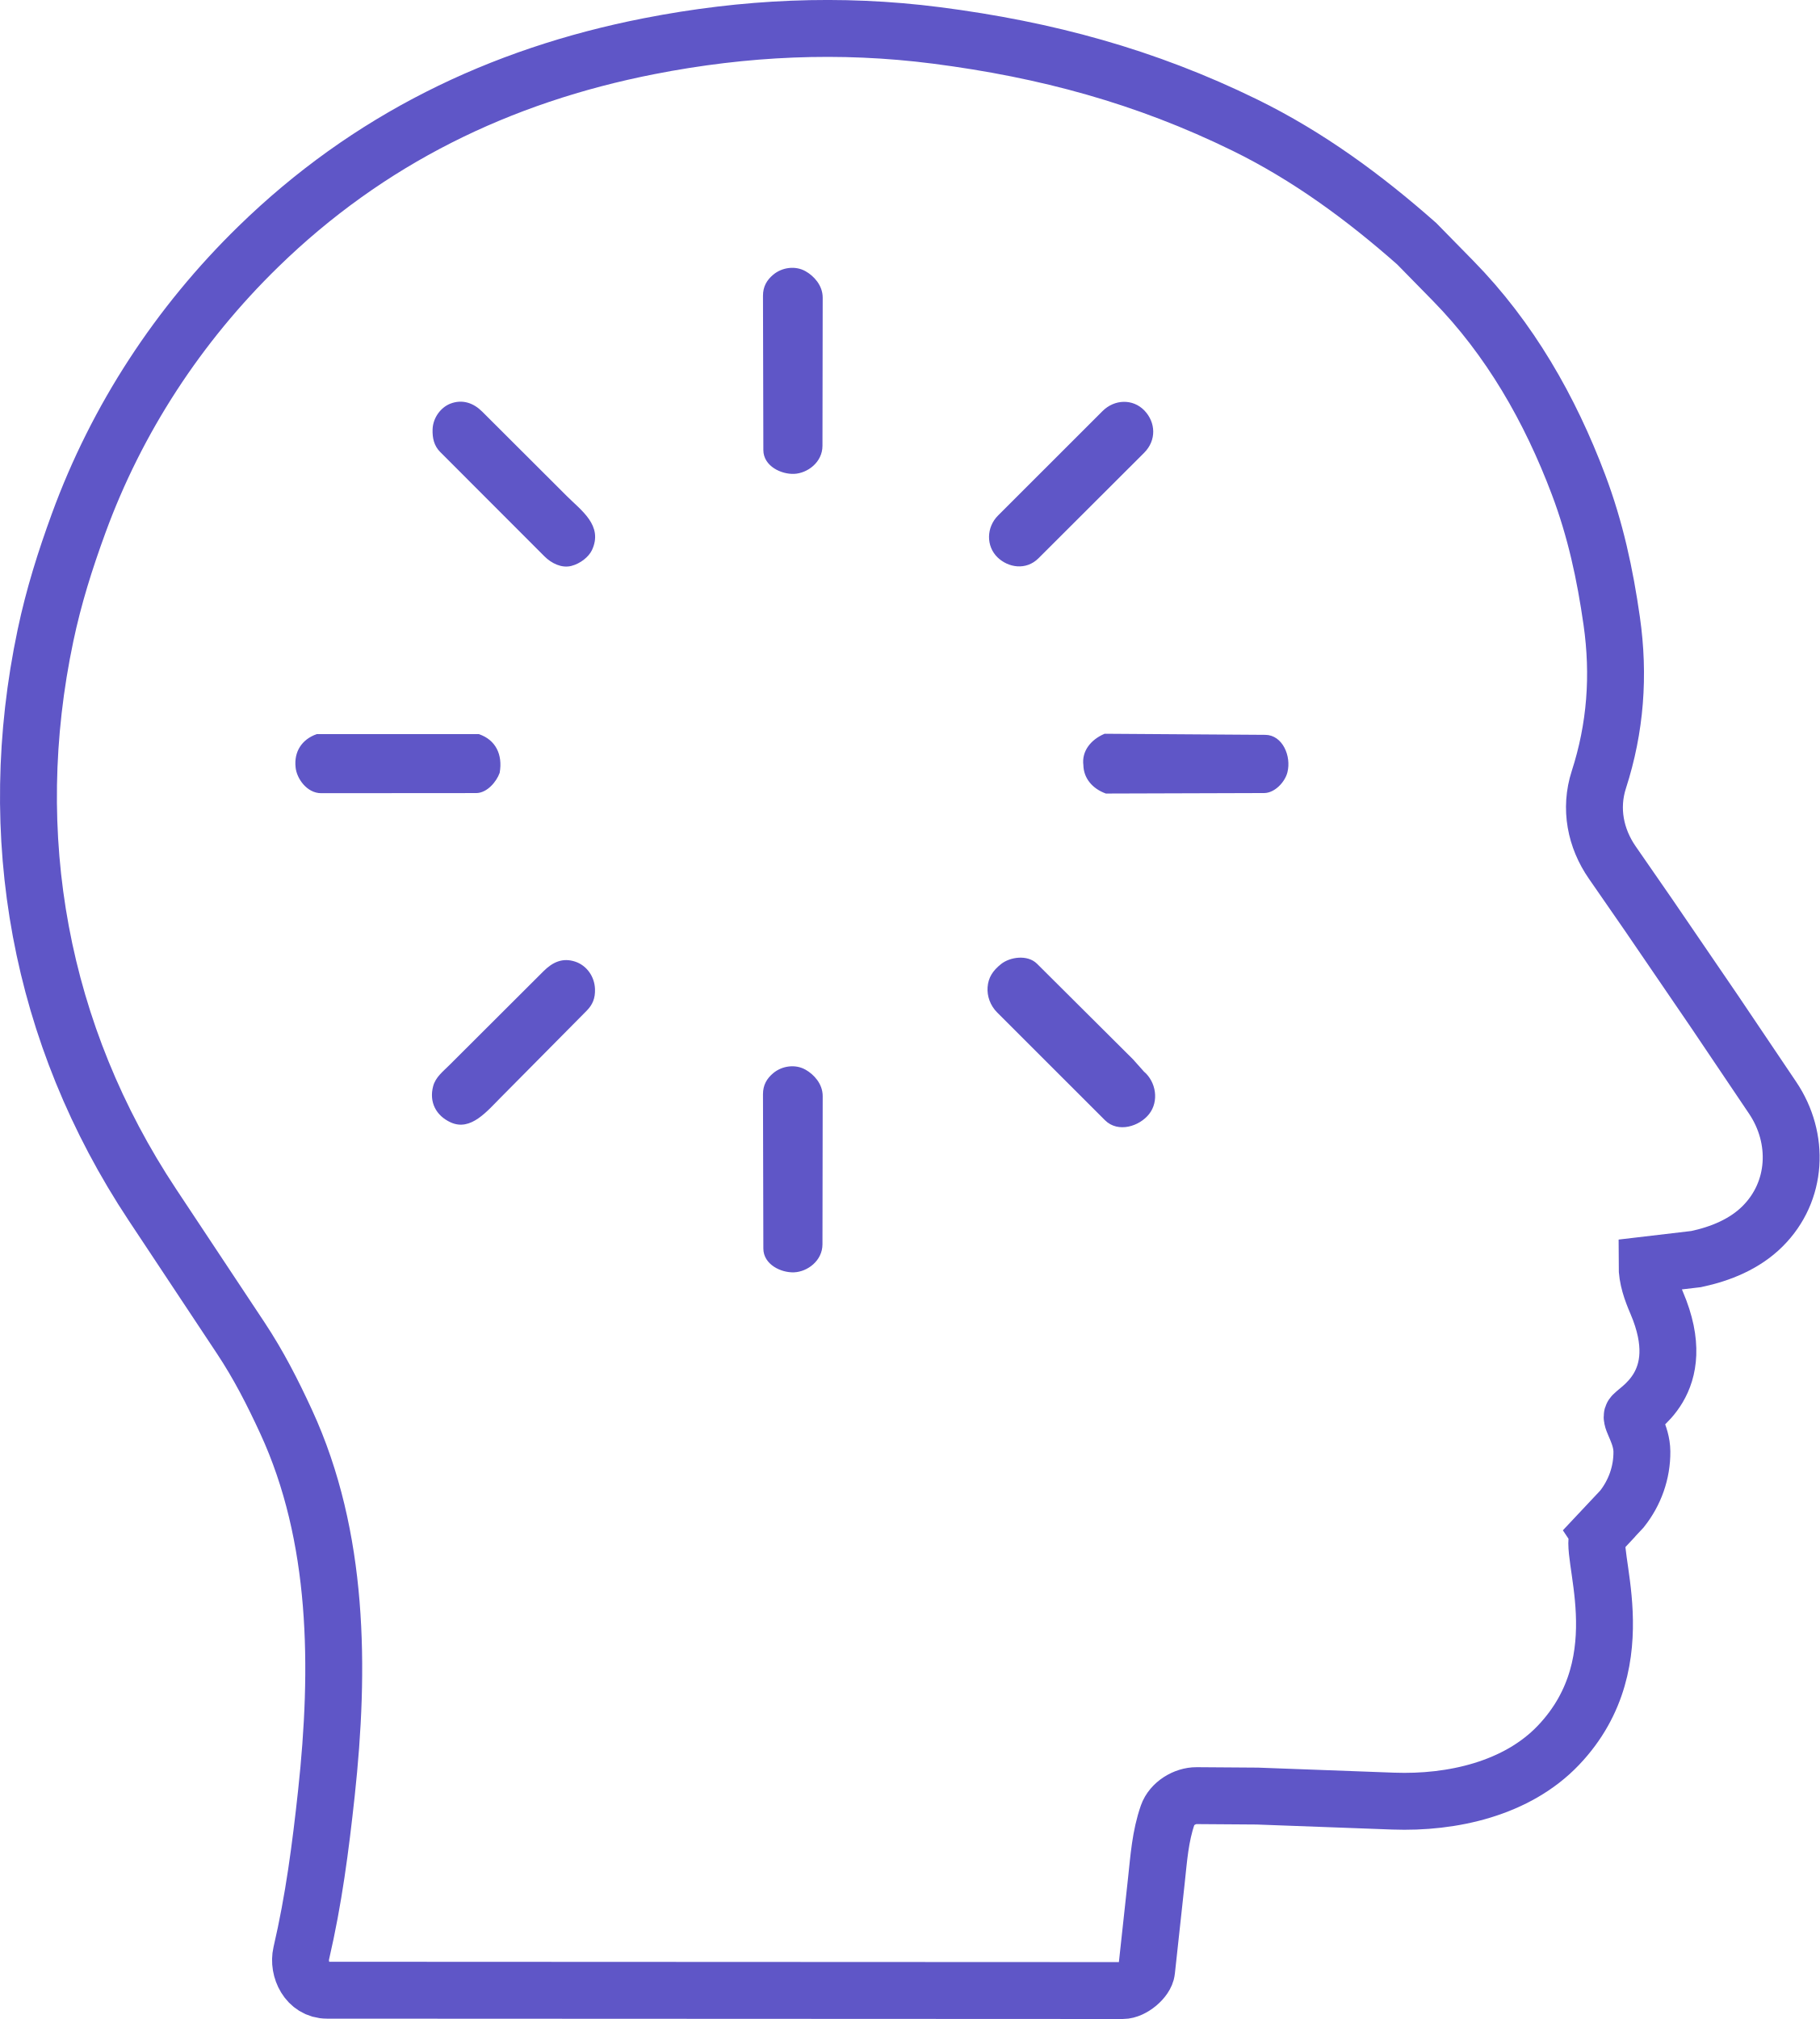
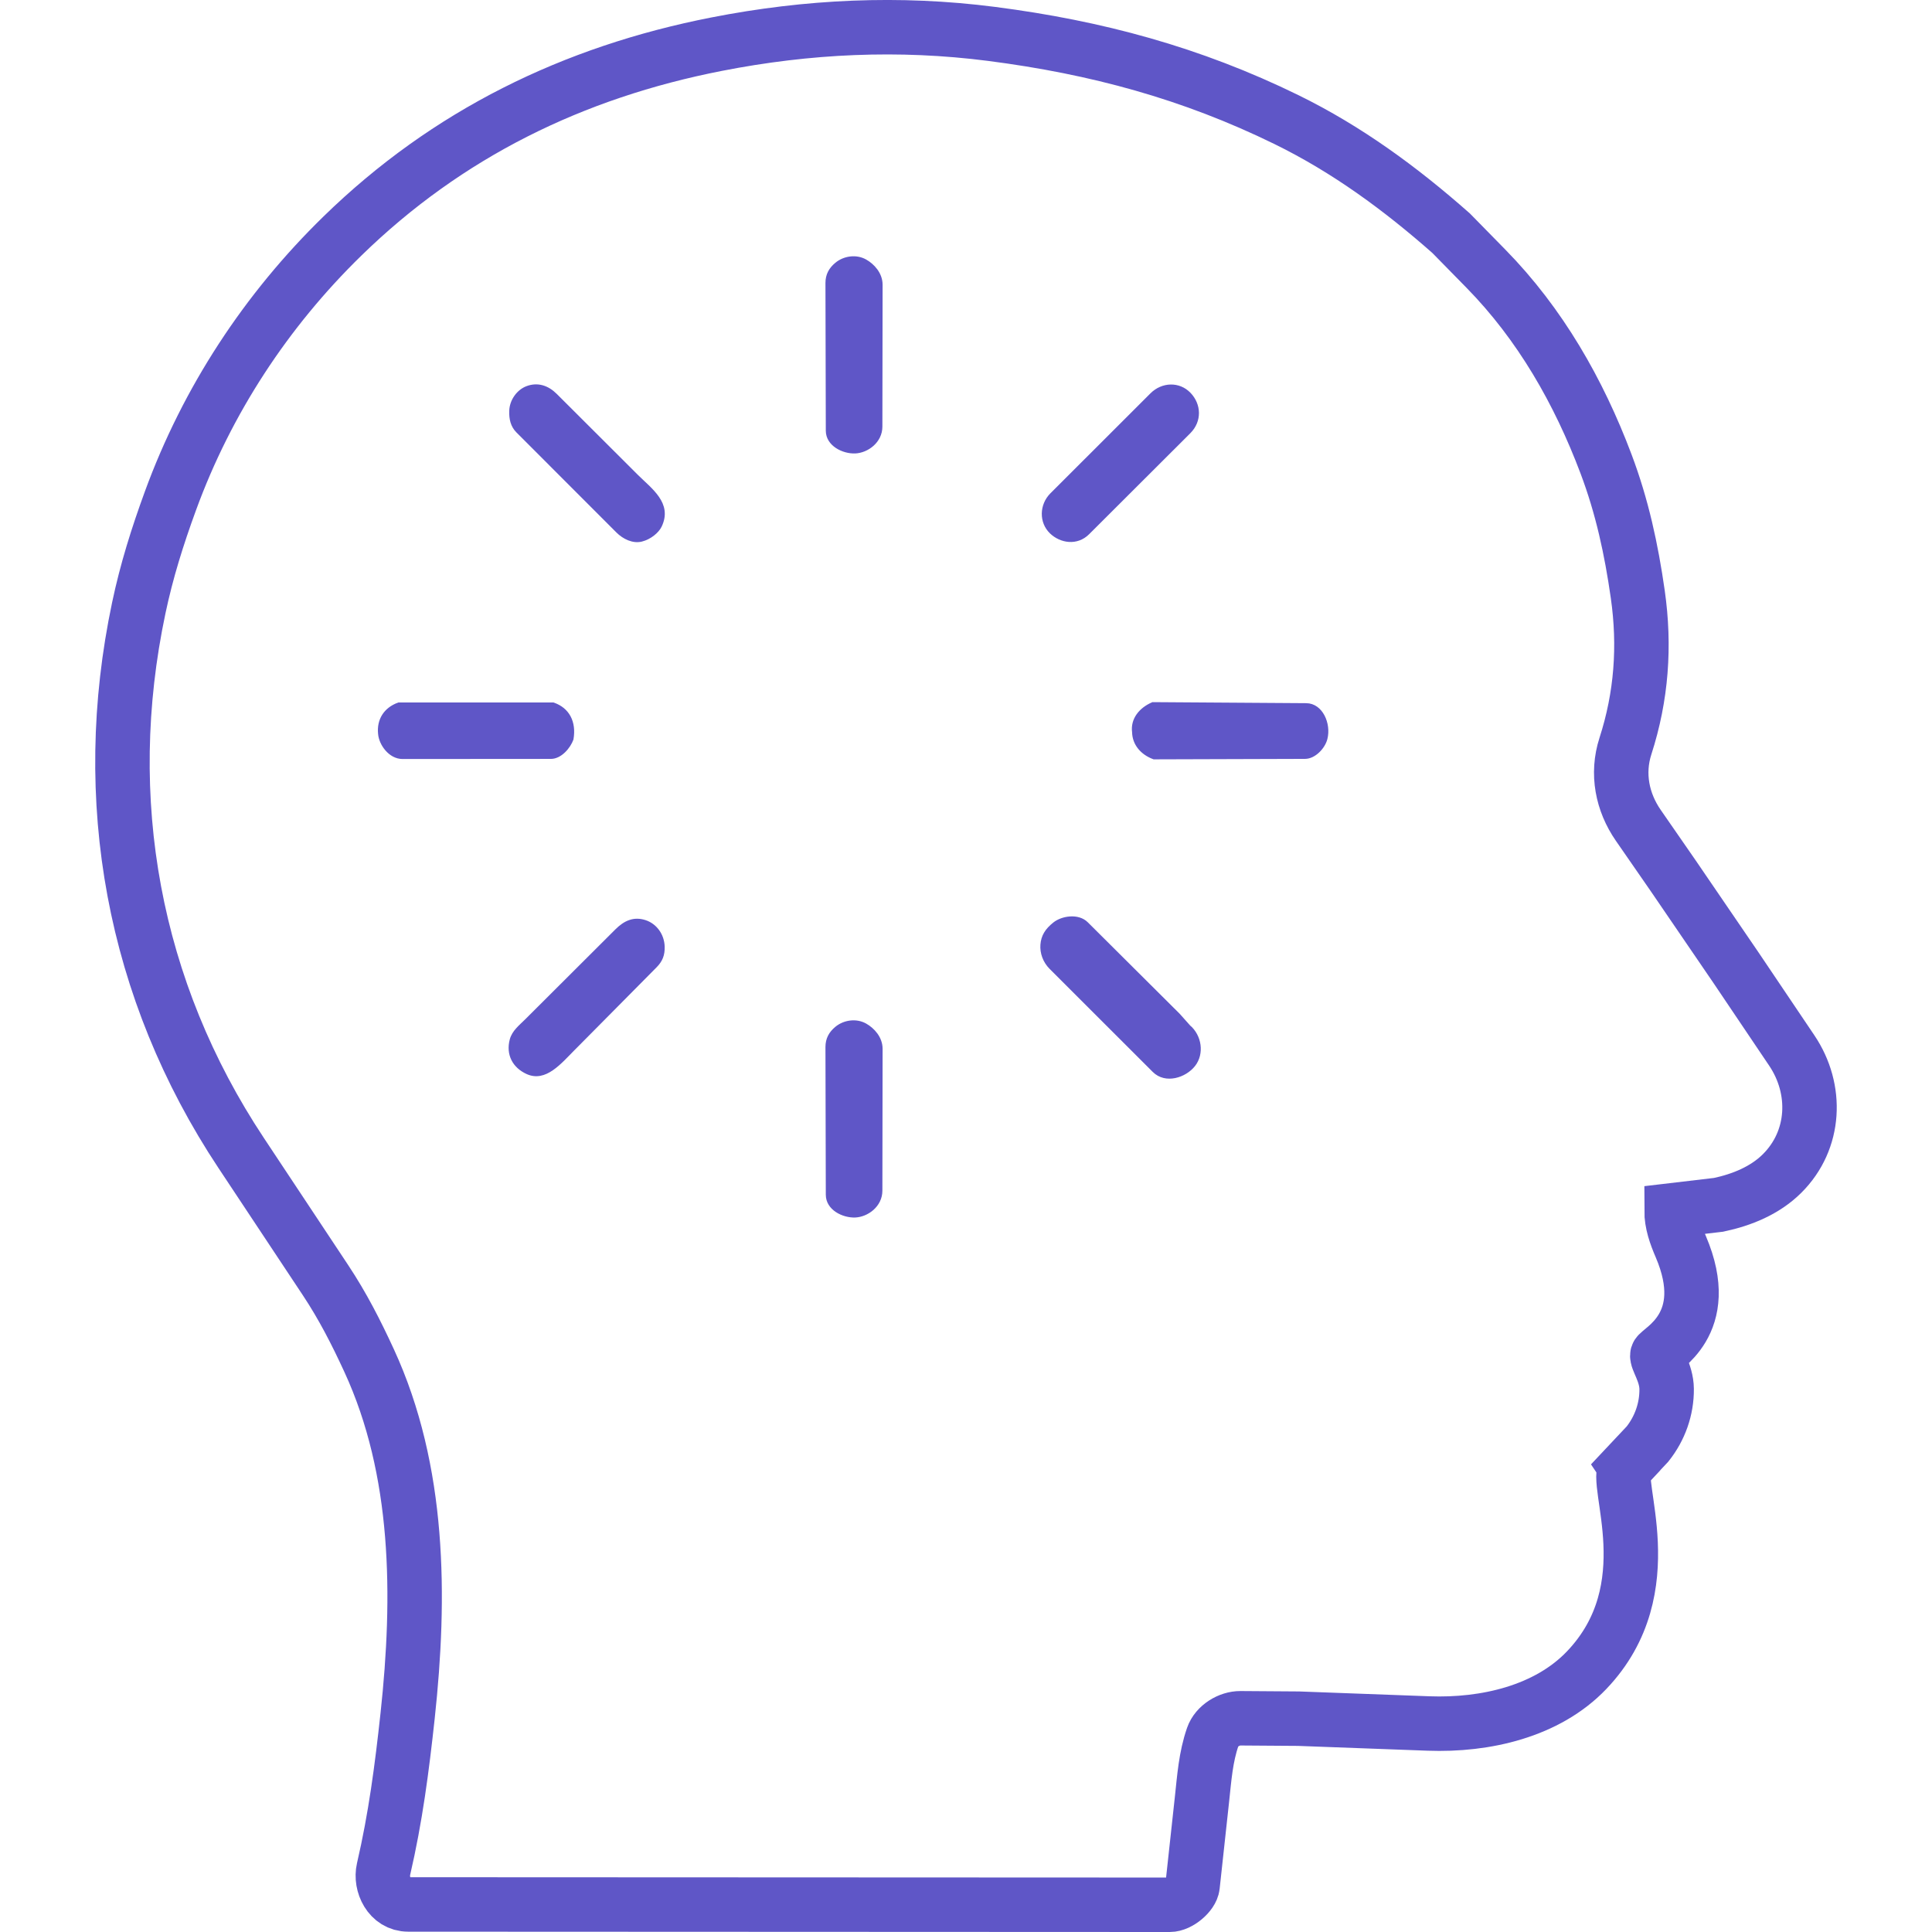
- <svg xmlns="http://www.w3.org/2000/svg" id="Layer_1" version="1.1" viewBox="0 0 639.64 709.58">
-   <defs>
-     <style>
+ <svg xmlns="http://www.w3.org/2000/svg" id="Layer_1" version="1.1" viewBox="0 0 1254 1254">
+   <g transform="translate(61.80,0.00) scale(1.767243)">
+     <defs>
+       <style>
      .st0 {
        fill: #5f56c7;
      }

      .st0, .st1 {
        stroke: #5f56c7;
        stroke-miterlimit: 10;
      }

      .st1 {
        fill: none;
        stroke-width: 20px;
      }
    </style>
-   </defs>
-   <g id="Generative_Object">
-     <g>
-       <path class="st1" d="M562.12,538.92c-4.86,5.17,14.44,44.36-14.36,74.51-14.51,15.19-37.25,20.34-58.06,19.57l-47.75-1.77-21.32-.15c-4.14-.03-8.77,2.78-10.17,6.79-2.61,7.51-3.12,15.15-3.97,22.99l-3.46,31.81c-.32,2.95-4.96,6.92-8.37,6.91l-279.7-.12c-6.92,0-10.34-7.42-9.06-12.96,4.39-18.9,6.75-37.05,8.84-56.34,4.73-43.8,4.49-90.01-14.15-130.47-4.77-10.34-9.67-19.95-15.96-29.44l-31.03-46.79C13.91,363.61,1.16,293.61,16,223.28c2.88-13.65,6.84-26.22,11.64-39.36,13.45-36.82,35.13-69.9,63.16-97.23,38.52-37.56,84.73-60.15,137.39-70.46,33.52-6.57,67.02-8.15,101-3.78,38.51,4.96,73.46,14.4,108.35,31.49,22.25,10.9,41.97,25.39,60.43,41.69l12.84,13.09c19.91,20.31,34.03,45.01,44.07,71.64,5.92,15.69,9.3,31.32,11.67,47.93,2.71,19.06,1.36,37.48-4.54,55.75-3.27,10.13-1.17,20.57,4.72,29.08l12.81,18.5,23.1,33.82,20.48,30.4c9.56,14.2,8.77,32.88-3.56,45.15-6.28,6.25-14.72,9.68-23.31,11.51l-17.3,2.04c-.01,4.71,1.56,9.05,3.4,13.34,12.28,28.7-7.99,37.74-8.59,39.75-.49,1.64,3.34,6.47,3.39,12.52.06,7.4-2.48,14.48-7.03,20.21l-8.02,8.53Z" />
+     </defs>
+     <g id="Generative_Object">
      <g>
-         <path class="st0" d="M288.61,156.68c0,5.52-5.07,9.17-9.47,9.36s-10.3-2.63-10.31-7.85l-.13-54.26c0-3,1.23-5.19,3.45-7.03,2.85-2.38,7.28-3.1,10.75-1.15,2.81,1.58,5.79,4.75,5.79,8.86l-.08,52.08Z" />
-         <path class="st0" d="M288.61,437.3c0,5.52-5.07,9.17-9.47,9.36-4.42.19-10.3-2.63-10.31-7.85l-.13-54.26c0-3,1.23-5.19,3.45-7.03,2.85-2.38,7.28-3.1,10.75-1.15,2.81,1.58,5.79,4.75,5.79,8.86l-.08,52.08Z" />
-         <path class="st0" d="M452.07,271.29c-.83,3.3-4.28,6.92-7.72,6.93l-55.54.17c-4.54-1.67-7.41-5.17-7.49-9.51-.62-4.7,2.5-8.54,7.07-10.5l56.38.38c5.68.04,8.66,7.14,7.3,12.51Z" />
-         <path class="st0" d="M175.16,271.48c-1.06,2.94-4.22,6.75-7.81,6.75l-54.45.04c-4.75,0-8.18-4.99-8.5-8.68-.57-5.21,2.07-9.31,7.02-11.08h56.82c5.49,1.87,8,6.71,6.92,12.97Z" />
-         <path class="st0" d="M364.69,195.85c-4.17,4.16-10.13,3.11-13.67-.3-3.9-3.76-3.79-10.08.18-14.04l36.72-36.69c4.01-4,10.15-4.18,13.98-.21s4.13,9.97-.06,14.16l-37.15,37.08Z" />
-         <path class="st0" d="M175.96,385.05c-5.2,5.24-10.67,12.03-17.37,8.94-4.86-2.24-7.27-6.72-5.85-12.11.79-3.01,3.34-4.96,5.57-7.18l33.08-33c3.12-3.11,6.46-4.66,10.67-3.25,3.71,1.24,6.44,4.84,6.59,9.19.1,3.07-.76,5.18-2.81,7.26l-17.67,17.84-12.2,12.31Z" />
-         <path class="st0" d="M198.86,174.67c5.17,5.16,12.64,10.23,8.76,18.47-1,2.12-3.79,4.49-6.94,5.28s-6.56-.86-8.92-3.22l-36.68-36.71c-2.06-2.06-2.61-4.67-2.52-7.55.12-3.95,2.8-7.4,5.93-8.61,4.04-1.56,7.74-.22,10.65,2.68l29.72,29.66Z" />
+         <path class="st1" d="M562.12,538.92c-4.86,5.17,14.44,44.36-14.36,74.51-14.51,15.19-37.25,20.34-58.06,19.57l-47.75-1.77-21.32-.15c-4.14-.03-8.77,2.78-10.17,6.79-2.61,7.51-3.12,15.15-3.97,22.99l-3.46,31.81c-.32,2.95-4.96,6.92-8.37,6.91l-279.7-.12c-6.92,0-10.34-7.42-9.06-12.96,4.39-18.9,6.75-37.05,8.84-56.34,4.73-43.8,4.49-90.01-14.15-130.47-4.77-10.34-9.67-19.95-15.96-29.44l-31.03-46.79C13.91,363.61,1.16,293.61,16,223.28c2.88-13.65,6.84-26.22,11.64-39.36,13.45-36.82,35.13-69.9,63.16-97.23,38.52-37.56,84.73-60.15,137.39-70.46,33.52-6.57,67.02-8.15,101-3.78,38.51,4.96,73.46,14.4,108.35,31.49,22.25,10.9,41.97,25.39,60.43,41.69l12.84,13.09c19.91,20.31,34.03,45.01,44.07,71.64,5.92,15.69,9.3,31.32,11.67,47.93,2.71,19.06,1.36,37.48-4.54,55.75-3.27,10.13-1.17,20.57,4.72,29.08l12.81,18.5,23.1,33.82,20.48,30.4c9.56,14.2,8.77,32.88-3.56,45.15-6.28,6.25-14.72,9.68-23.31,11.51l-17.3,2.04c-.01,4.71,1.56,9.05,3.4,13.34,12.28,28.7-7.99,37.74-8.59,39.75-.49,1.64,3.34,6.47,3.39,12.52.06,7.4-2.48,14.48-7.03,20.21l-8.02,8.53Z" />
        <g>
-           <path class="st0" d="M401.73,376.92c4.19,3.57,5.14,10.05,1.82,14.29-3.23,4.12-10.43,6.49-14.79,2.13l-37.85-37.82c-2.39-2.39-3.48-5.57-3.26-8.52.24-3.19,1.66-5.48,4.55-7.79,2.92-2.34,8.83-3.28,11.99-.13l33.74,33.59,3.8,4.26Z" />
-           <path class="st0" d="M403.46,386.79c-.48,3.75-3.78,6.08-6.75,6.69-3.8.77-6.63-.9-9.28-3.57l-35.56-35.89c-3.45-3.48-3.17-8.23-.48-11.68,3.28-4.2,8.94-4.69,12.86-.79l30.3,30.19,5.94,6.34c2.3,2.46,3.5,4.65,2.98,8.7Z" />
+           <path class="st0" d="M288.61,156.68c0,5.52-5.07,9.17-9.47,9.36s-10.3-2.63-10.31-7.85l-.13-54.26c0-3,1.23-5.19,3.45-7.03,2.85-2.38,7.28-3.1,10.75-1.15,2.81,1.58,5.79,4.75,5.79,8.86l-.08,52.08Z" />
+           <path class="st0" d="M288.61,437.3c0,5.52-5.07,9.17-9.47,9.36-4.42.19-10.3-2.63-10.31-7.85l-.13-54.26c0-3,1.23-5.19,3.45-7.03,2.85-2.38,7.28-3.1,10.75-1.15,2.81,1.58,5.79,4.75,5.79,8.86l-.08,52.08Z" />
+           <path class="st0" d="M452.07,271.29c-.83,3.3-4.28,6.92-7.72,6.93l-55.54.17c-4.54-1.67-7.41-5.17-7.49-9.51-.62-4.7,2.5-8.54,7.07-10.5l56.38.38c5.68.04,8.66,7.14,7.3,12.51Z" />
+           <path class="st0" d="M175.16,271.48c-1.06,2.94-4.22,6.75-7.81,6.75l-54.45.04c-4.75,0-8.18-4.99-8.5-8.68-.57-5.21,2.07-9.31,7.02-11.08h56.82c5.49,1.87,8,6.71,6.92,12.97Z" />
+           <path class="st0" d="M364.69,195.85c-4.17,4.16-10.13,3.11-13.67-.3-3.9-3.76-3.79-10.08.18-14.04l36.72-36.69c4.01-4,10.15-4.18,13.98-.21s4.13,9.97-.06,14.16l-37.15,37.08Z" />
+           <path class="st0" d="M175.96,385.05c-5.2,5.24-10.67,12.03-17.37,8.94-4.86-2.24-7.27-6.72-5.85-12.11.79-3.01,3.34-4.96,5.57-7.18l33.08-33c3.12-3.11,6.46-4.66,10.67-3.25,3.71,1.24,6.44,4.84,6.59,9.19.1,3.07-.76,5.18-2.81,7.26l-17.67,17.84-12.2,12.31Z" />
+           <path class="st0" d="M198.86,174.67c5.17,5.16,12.64,10.23,8.76,18.47-1,2.12-3.79,4.49-6.94,5.28s-6.56-.86-8.92-3.22l-36.68-36.71c-2.06-2.06-2.61-4.67-2.52-7.55.12-3.95,2.8-7.4,5.93-8.61,4.04-1.56,7.74-.22,10.65,2.68l29.72,29.66Z" />
+           <g>
+             <path class="st0" d="M401.73,376.92c4.19,3.57,5.14,10.05,1.82,14.29-3.23,4.12-10.43,6.49-14.79,2.13l-37.85-37.82c-2.39-2.39-3.48-5.57-3.26-8.52.24-3.19,1.66-5.48,4.55-7.79,2.92-2.34,8.83-3.28,11.99-.13l33.74,33.59,3.8,4.26Z" />
+             <path class="st0" d="M403.46,386.79c-.48,3.75-3.78,6.08-6.75,6.69-3.8.77-6.63-.9-9.28-3.57l-35.56-35.89c-3.45-3.48-3.17-8.23-.48-11.68,3.28-4.2,8.94-4.69,12.86-.79l30.3,30.19,5.94,6.34c2.3,2.46,3.5,4.65,2.98,8.7Z" />
+           </g>
        </g>
      </g>
    </g>
  </g>
</svg>
